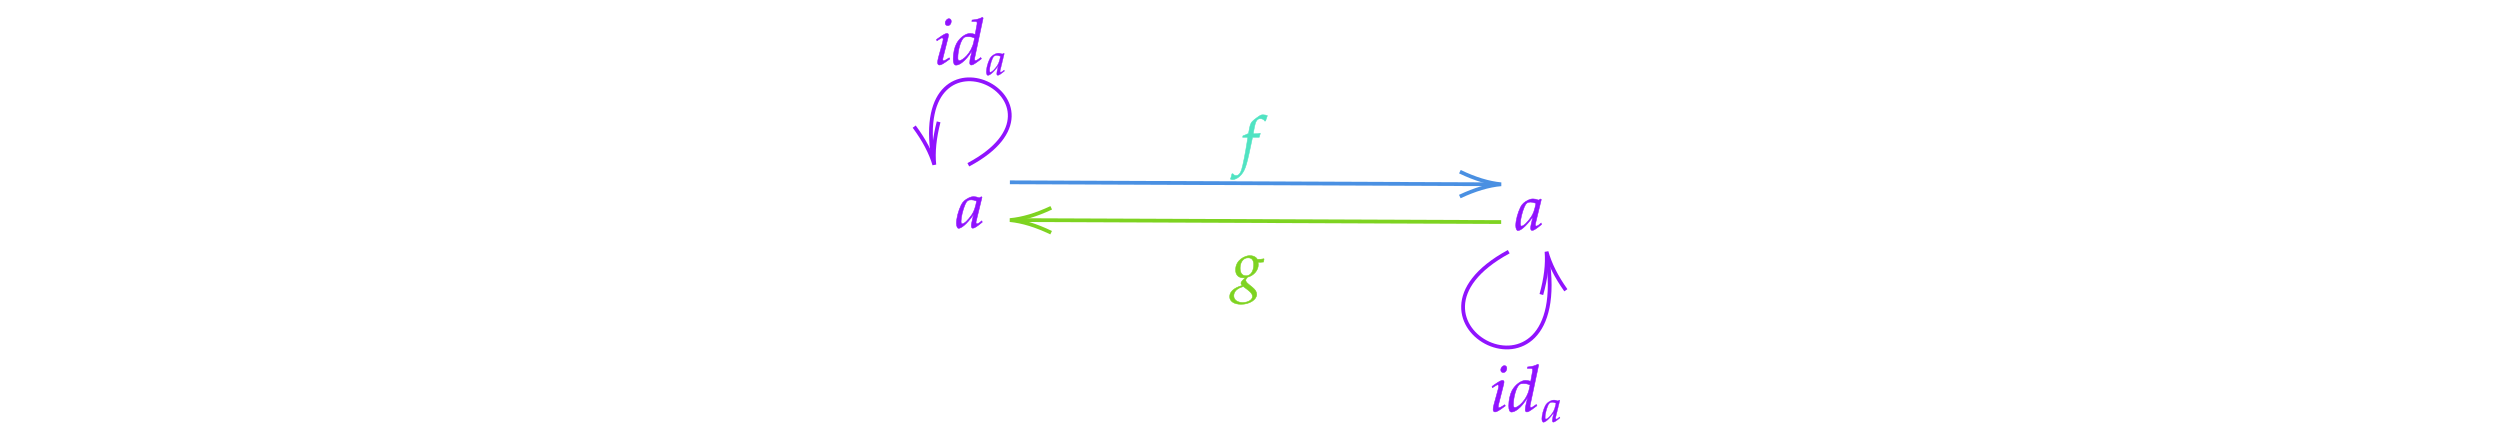
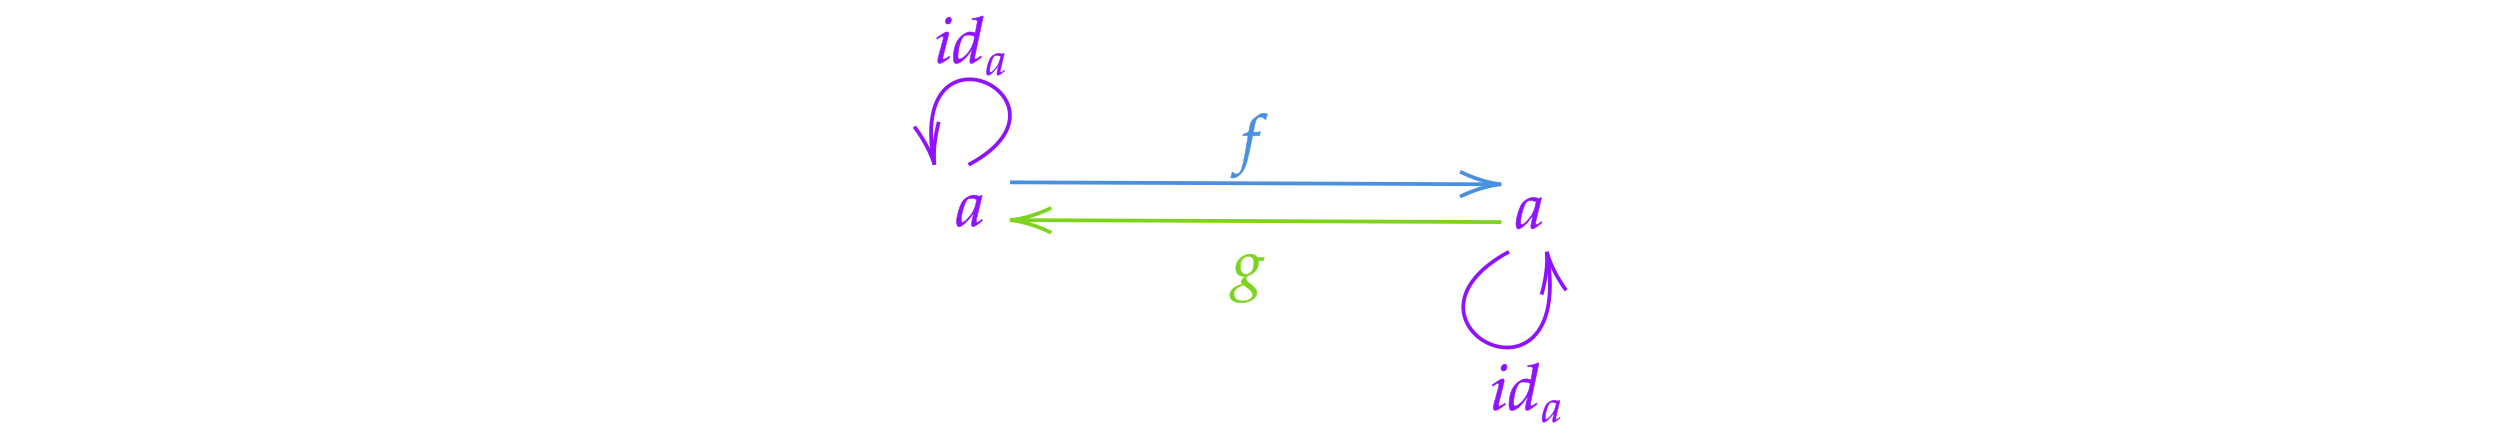
- <svg xmlns="http://www.w3.org/2000/svg" x="0" y="0" width="661.533" height="115.067" style="         width:661.533px;         height:115.067px;         background: transparent;         fill: none; ">
+ <svg xmlns="http://www.w3.org/2000/svg" x="0" y="0" width="661.433" height="114.967" style="         width:661.433px;         height:114.967px;         background: transparent;         fill: none; ">
  <svg class="role-diagram-draw-area">
    <g class="shapes-region" style="stroke: black; fill: none;">
      <g class="arrow-line">
        <path class="connection real" stroke-dasharray="" d="  M256.23,43.6 C287.75,26.86 240.69,3.32 246.91,41.8" style="stroke: rgb(144, 19, 254); stroke-opacity: 1; stroke-width: 1px; fill: none; fill-opacity: 1;" />
        <g stroke="rgb(144,19,254)" stroke-opacity="1" transform="matrix(-0.1914943,-0.9814937,0.9814937,-0.1914943,247.2333,43.60001)" style="stroke: rgb(144, 19, 254); stroke-width: 1px;">
          <path d=" M10.93,-3.29 Q4.96,-0.45 0,0 Q4.96,0.45 10.93,3.29" />
        </g>
      </g>
      <g class="arrow-line">
        <path class="connection real" stroke-dasharray="" d="  M399.23,66.6 C364.58,85.41 416.18,112.06 409.46,67.96" style="stroke: rgb(144, 19, 254); stroke-opacity: 1; stroke-width: 1px; fill: none; fill-opacity: 1;" />
        <g stroke="rgb(144,19,254)" stroke-opacity="1" transform="matrix(0.1714133,0.9851992,-0.9851992,0.1714133,409.2333,66.60001)" style="stroke: rgb(144, 19, 254); stroke-width: 1px;">
          <path d=" M10.93,-3.29 Q4.96,-0.45 0,0 Q4.96,0.45 10.93,3.29" />
        </g>
      </g>
      <g />
    </g>
    <g>
      <g class="connection-group">
        <g class="arrow-line">
          <path class="connection real" stroke-dasharray="" d="  M397.23,58.76 L269.22,58.24" style="stroke: rgb(126, 211, 33); stroke-opacity: 1; stroke-width: 1px; fill: none; fill-opacity: 1;" />
          <g stroke="rgb(126,211,33)" stroke-opacity="1" transform="matrix(0.9999919,0.004014246,-0.004014246,0.9999919,267.225,58.23653)" style="stroke: rgb(126, 211, 33); stroke-width: 1px;">
            <path d=" M10.93,-3.29 Q4.96,-0.45 0,0 Q4.96,0.45 10.93,3.29" />
          </g>
        </g>
      </g>
      <g class="connection-group">
        <g class="arrow-line">
          <path class="connection real" stroke-dasharray="" d="  M267.23,48.24 L395.23,48.76" style="stroke: rgb(74, 144, 226); stroke-opacity: 1; stroke-width: 1px; fill: none; fill-opacity: 1;" />
          <g stroke="rgb(74,144,226)" stroke-opacity="1" transform="matrix(-0.9999919,-0.004014246,0.004014246,-0.9999919,397.225,48.76348)" style="stroke: rgb(74, 144, 226); stroke-width: 1px;">
            <path d=" M10.93,-3.29 Q4.96,-0.45 0,0 Q4.96,0.45 10.93,3.29" />
          </g>
        </g>
      </g>
    </g>
    <g />
    <g />
  </svg>
  <svg width="660" height="113.533" style="width:660px;height:113.533px;font-family:Asana-Math, Asana;background:transparent;">
    <g>
      <g>
        <g>
-           <g transform="matrix(1,0,0,1,253.0167,60.23334)">
+           <g transform="matrix(1,0,0,1,253.0167,59.81665)">
            <path transform="matrix(0.017,0,0,-0.017,0,0)" d="M271 204L242 77C238 60 236 42 236 26C236 4 245 -9 260 -9C283 -9 324 17 406 85L399 106C375 86 346 59 324 59C315 59 309 68 309 82C309 87 309 90 310 93L402 472L392 481L359 463C318 478 301 482 274 482C246 482 226 477 199 464C137 433 104 403 79 354C35 265 4 145 4 67C4 23 19 -11 38 -11C75 -11 155 41 271 204ZM319 414C297 305 278 253 244 201C187 117 126 59 94 59C82 59 76 72 76 99C76 163 104 280 139 360C163 415 186 433 234 433C257 433 275 429 319 414Z" stroke="rgb(144,19,254)" stroke-opacity="1" stroke-width="8" fill="rgb(144,19,254)" fill-opacity="1" />
          </g>
        </g>
      </g>
    </g>
    <g>
      <g>
        <g>
-           <g transform="matrix(1,0,0,1,401.0167,60.83334)">
+           <g transform="matrix(1,0,0,1,401.0167,60.41669)">
            <path transform="matrix(0.017,0,0,-0.017,0,0)" d="M271 204L242 77C238 60 236 42 236 26C236 4 245 -9 260 -9C283 -9 324 17 406 85L399 106C375 86 346 59 324 59C315 59 309 68 309 82C309 87 309 90 310 93L402 472L392 481L359 463C318 478 301 482 274 482C246 482 226 477 199 464C137 433 104 403 79 354C35 265 4 145 4 67C4 23 19 -11 38 -11C75 -11 155 41 271 204ZM319 414C297 305 278 253 244 201C187 117 126 59 94 59C82 59 76 72 76 99C76 163 104 280 139 360C163 415 186 433 234 433C257 433 275 429 319 414Z" stroke="rgb(144,19,254)" stroke-opacity="1" stroke-width="8" fill="rgb(144,19,254)" fill-opacity="1" />
          </g>
        </g>
      </g>
    </g>
    <g>
      <g>
        <g>
-           <g transform="matrix(1,0,0,1,326.0167,42.83334)">
-             <path transform="matrix(0.017,0,0,-0.017,0,0)" d="M345 437L329 437L350 549C366 635 394 673 440 673C470 673 497 658 512 634L522 638C527 654 537 685 545 705L550 720C534 727 503 733 480 733C469 733 453 730 445 726C421 715 339 654 316 630C294 608 282 578 271 521L256 442C215 422 195 414 170 405L165 383L246 383L237 327C207 132 170 -54 148 -123C130 -182 100 -213 64 -213C41 -213 30 -206 12 -184L-2 -188C-6 -211 -20 -259 -25 -268C-16 -273 -1 -276 10 -276C51 -276 105 -245 144 -198C215 -114 235 -18 319 383L423 383C427 402 434 425 440 439L436 446C407 439 408 437 345 437Z" stroke="rgb(80,227,194)" stroke-opacity="1" stroke-width="8" fill="rgb(80,227,194)" fill-opacity="1" />
+           <g transform="matrix(1,0,0,1,326.0167,42.41669)">
+             <path transform="matrix(0.017,0,0,-0.017,0,0)" d="M345 437L329 437L350 549C366 635 394 673 440 673C470 673 497 658 512 634L522 638C527 654 537 685 545 705L550 720C534 727 503 733 480 733C469 733 453 730 445 726C421 715 339 654 316 630C294 608 282 578 271 521L256 442C215 422 195 414 170 405L165 383L246 383L237 327C207 132 170 -54 148 -123C130 -182 100 -213 64 -213C41 -213 30 -206 12 -184L-2 -188C-6 -211 -20 -259 -25 -268C-16 -273 -1 -276 10 -276C51 -276 105 -245 144 -198C215 -114 235 -18 319 383L423 383C427 402 434 425 440 439L436 446C407 439 408 437 345 437Z" stroke="rgb(74,144,226)" stroke-opacity="1" stroke-width="8" fill="rgb(74,144,226)" fill-opacity="1" />
          </g>
        </g>
      </g>
    </g>
    <g>
      <g>
        <g>
-           <g transform="matrix(1,0,0,1,326.0167,75.83334)">
+           <g transform="matrix(1,0,0,1,326.0167,75.41669)">
            <path transform="matrix(0.017,0,0,-0.017,0,0)" d="M275 482C208 482 55 419 55 259C55 182 100 136 177 136C185 136 196 136 207 137L166 99C150 84 139 66 139 52C139 42 146 31 160 19C91 -4 -37 -48 -37 -159C-37 -230 33 -276 142 -276C271 -276 384 -204 384 -121C384 -85 363 -49 320 -14L260 35C226 62 213 81 213 100C213 114 228 128 240 146C338 170 409 253 409 342C409 357 406 376 405 380C422 378 430 378 439 378C456 378 466 379 489 382L498 427L495 433C467 426 447 424 393 424C393 425 369 482 275 482ZM176 1L253 -58C299 -94 318 -121 318 -154C318 -206 249 -248 166 -248C84 -248 27 -206 27 -145C27 -43 137 -11 176 1ZM250 448C308 448 337 412 337 341C337 238 289 168 219 168C158 168 126 209 126 288C126 383 177 448 250 448Z" stroke="rgb(126,211,33)" stroke-opacity="1" stroke-width="8" fill="rgb(126,211,33)" fill-opacity="1" />
          </g>
        </g>
      </g>
    </g>
    <g>
      <g>
        <g>
-           <g transform="matrix(1,0,0,1,394.2333,108.85)">
+           <g transform="matrix(1,0,0,1,394.2333,108.4333)">
            <path transform="matrix(0.017,0,0,-0.017,0,0)" d="M34 388L41 368L73 389C110 412 113 414 120 414C130 414 138 404 138 391C138 384 134 361 130 347L64 107C56 76 51 49 51 30C51 6 62 -9 81 -9C107 -9 143 12 241 85L231 103L205 86C176 67 153 56 144 56C137 56 131 66 131 76C131 86 133 95 138 116L215 420C219 437 221 448 221 456C221 473 212 482 196 482C174 482 137 461 62 408ZM228 712C199 712 170 679 170 645C170 620 185 604 209 604C240 604 264 633 264 671C264 695 249 712 228 712ZM760 722L748 733C696 707 660 698 588 691L584 670L632 670C656 670 666 663 666 646C666 638 665 629 664 622L636 468C606 477 579 482 554 482C485 482 391 410 345 323C314 265 294 170 294 86C294 21 309 -11 338 -11C365 -11 402 6 436 33C490 77 523 116 590 217L567 126C556 82 551 50 551 24C551 3 560 -9 577 -9C594 -9 618 3 652 28L733 88L723 107L679 76C665 66 649 59 640 59C632 59 626 68 626 82C626 90 627 99 634 128ZM391 59C375 59 366 73 366 98C366 224 412 380 461 418C474 428 493 433 520 433C564 433 593 427 626 410L614 351C577 171 436 59 391 59Z" stroke="rgb(144,19,254)" stroke-opacity="1" stroke-width="8" fill="rgb(144,19,254)" fill-opacity="1" />
          </g>
        </g>
        <g>
          <g>
            <g>
              <g>
-                 <g transform="matrix(1,0,0,1,407.95,111.6)">
+                 <g transform="matrix(1,0,0,1,407.95,111.6167)">
                  <path transform="matrix(0.0119,0,0,-0.0119,0,0)" d="M271 204L242 77C238 60 236 42 236 26C236 4 245 -9 260 -9C283 -9 324 17 406 85L399 106C375 86 346 59 324 59C315 59 309 68 309 82C309 87 309 90 310 93L402 472L392 481L359 463C318 478 301 482 274 482C246 482 226 477 199 464C137 433 104 403 79 354C35 265 4 145 4 67C4 23 19 -11 38 -11C75 -11 155 41 271 204ZM319 414C297 305 278 253 244 201C187 117 126 59 94 59C82 59 76 72 76 99C76 163 104 280 139 360C163 415 186 433 234 433C257 433 275 429 319 414Z" stroke="rgb(144,19,254)" stroke-opacity="1" stroke-width="8" fill="rgb(144,19,254)" fill-opacity="1" />
                </g>
              </g>
            </g>
          </g>
        </g>
      </g>
    </g>
    <g>
      <g>
        <g>
-           <g transform="matrix(1,0,0,1,247.2333,17.05002)">
+           <g transform="matrix(1,0,0,1,247.2333,16.63333)">
            <path transform="matrix(0.017,0,0,-0.017,0,0)" d="M34 388L41 368L73 389C110 412 113 414 120 414C130 414 138 404 138 391C138 384 134 361 130 347L64 107C56 76 51 49 51 30C51 6 62 -9 81 -9C107 -9 143 12 241 85L231 103L205 86C176 67 153 56 144 56C137 56 131 66 131 76C131 86 133 95 138 116L215 420C219 437 221 448 221 456C221 473 212 482 196 482C174 482 137 461 62 408ZM228 712C199 712 170 679 170 645C170 620 185 604 209 604C240 604 264 633 264 671C264 695 249 712 228 712ZM760 722L748 733C696 707 660 698 588 691L584 670L632 670C656 670 666 663 666 646C666 638 665 629 664 622L636 468C606 477 579 482 554 482C485 482 391 410 345 323C314 265 294 170 294 86C294 21 309 -11 338 -11C365 -11 402 6 436 33C490 77 523 116 590 217L567 126C556 82 551 50 551 24C551 3 560 -9 577 -9C594 -9 618 3 652 28L733 88L723 107L679 76C665 66 649 59 640 59C632 59 626 68 626 82C626 90 627 99 634 128ZM391 59C375 59 366 73 366 98C366 224 412 380 461 418C474 428 493 433 520 433C564 433 593 427 626 410L614 351C577 171 436 59 391 59Z" stroke="rgb(144,19,254)" stroke-opacity="1" stroke-width="8" fill="rgb(144,19,254)" fill-opacity="1" />
          </g>
        </g>
        <g>
          <g>
            <g>
              <g>
-                 <g transform="matrix(1,0,0,1,260.95,19.81666)">
+                 <g transform="matrix(1,0,0,1,260.95,19.81669)">
                  <path transform="matrix(0.0119,0,0,-0.0119,0,0)" d="M271 204L242 77C238 60 236 42 236 26C236 4 245 -9 260 -9C283 -9 324 17 406 85L399 106C375 86 346 59 324 59C315 59 309 68 309 82C309 87 309 90 310 93L402 472L392 481L359 463C318 478 301 482 274 482C246 482 226 477 199 464C137 433 104 403 79 354C35 265 4 145 4 67C4 23 19 -11 38 -11C75 -11 155 41 271 204ZM319 414C297 305 278 253 244 201C187 117 126 59 94 59C82 59 76 72 76 99C76 163 104 280 139 360C163 415 186 433 234 433C257 433 275 429 319 414Z" stroke="rgb(144,19,254)" stroke-opacity="1" stroke-width="8" fill="rgb(144,19,254)" fill-opacity="1" />
                </g>
              </g>
            </g>
          </g>
        </g>
      </g>
    </g>
  </svg>
</svg>
